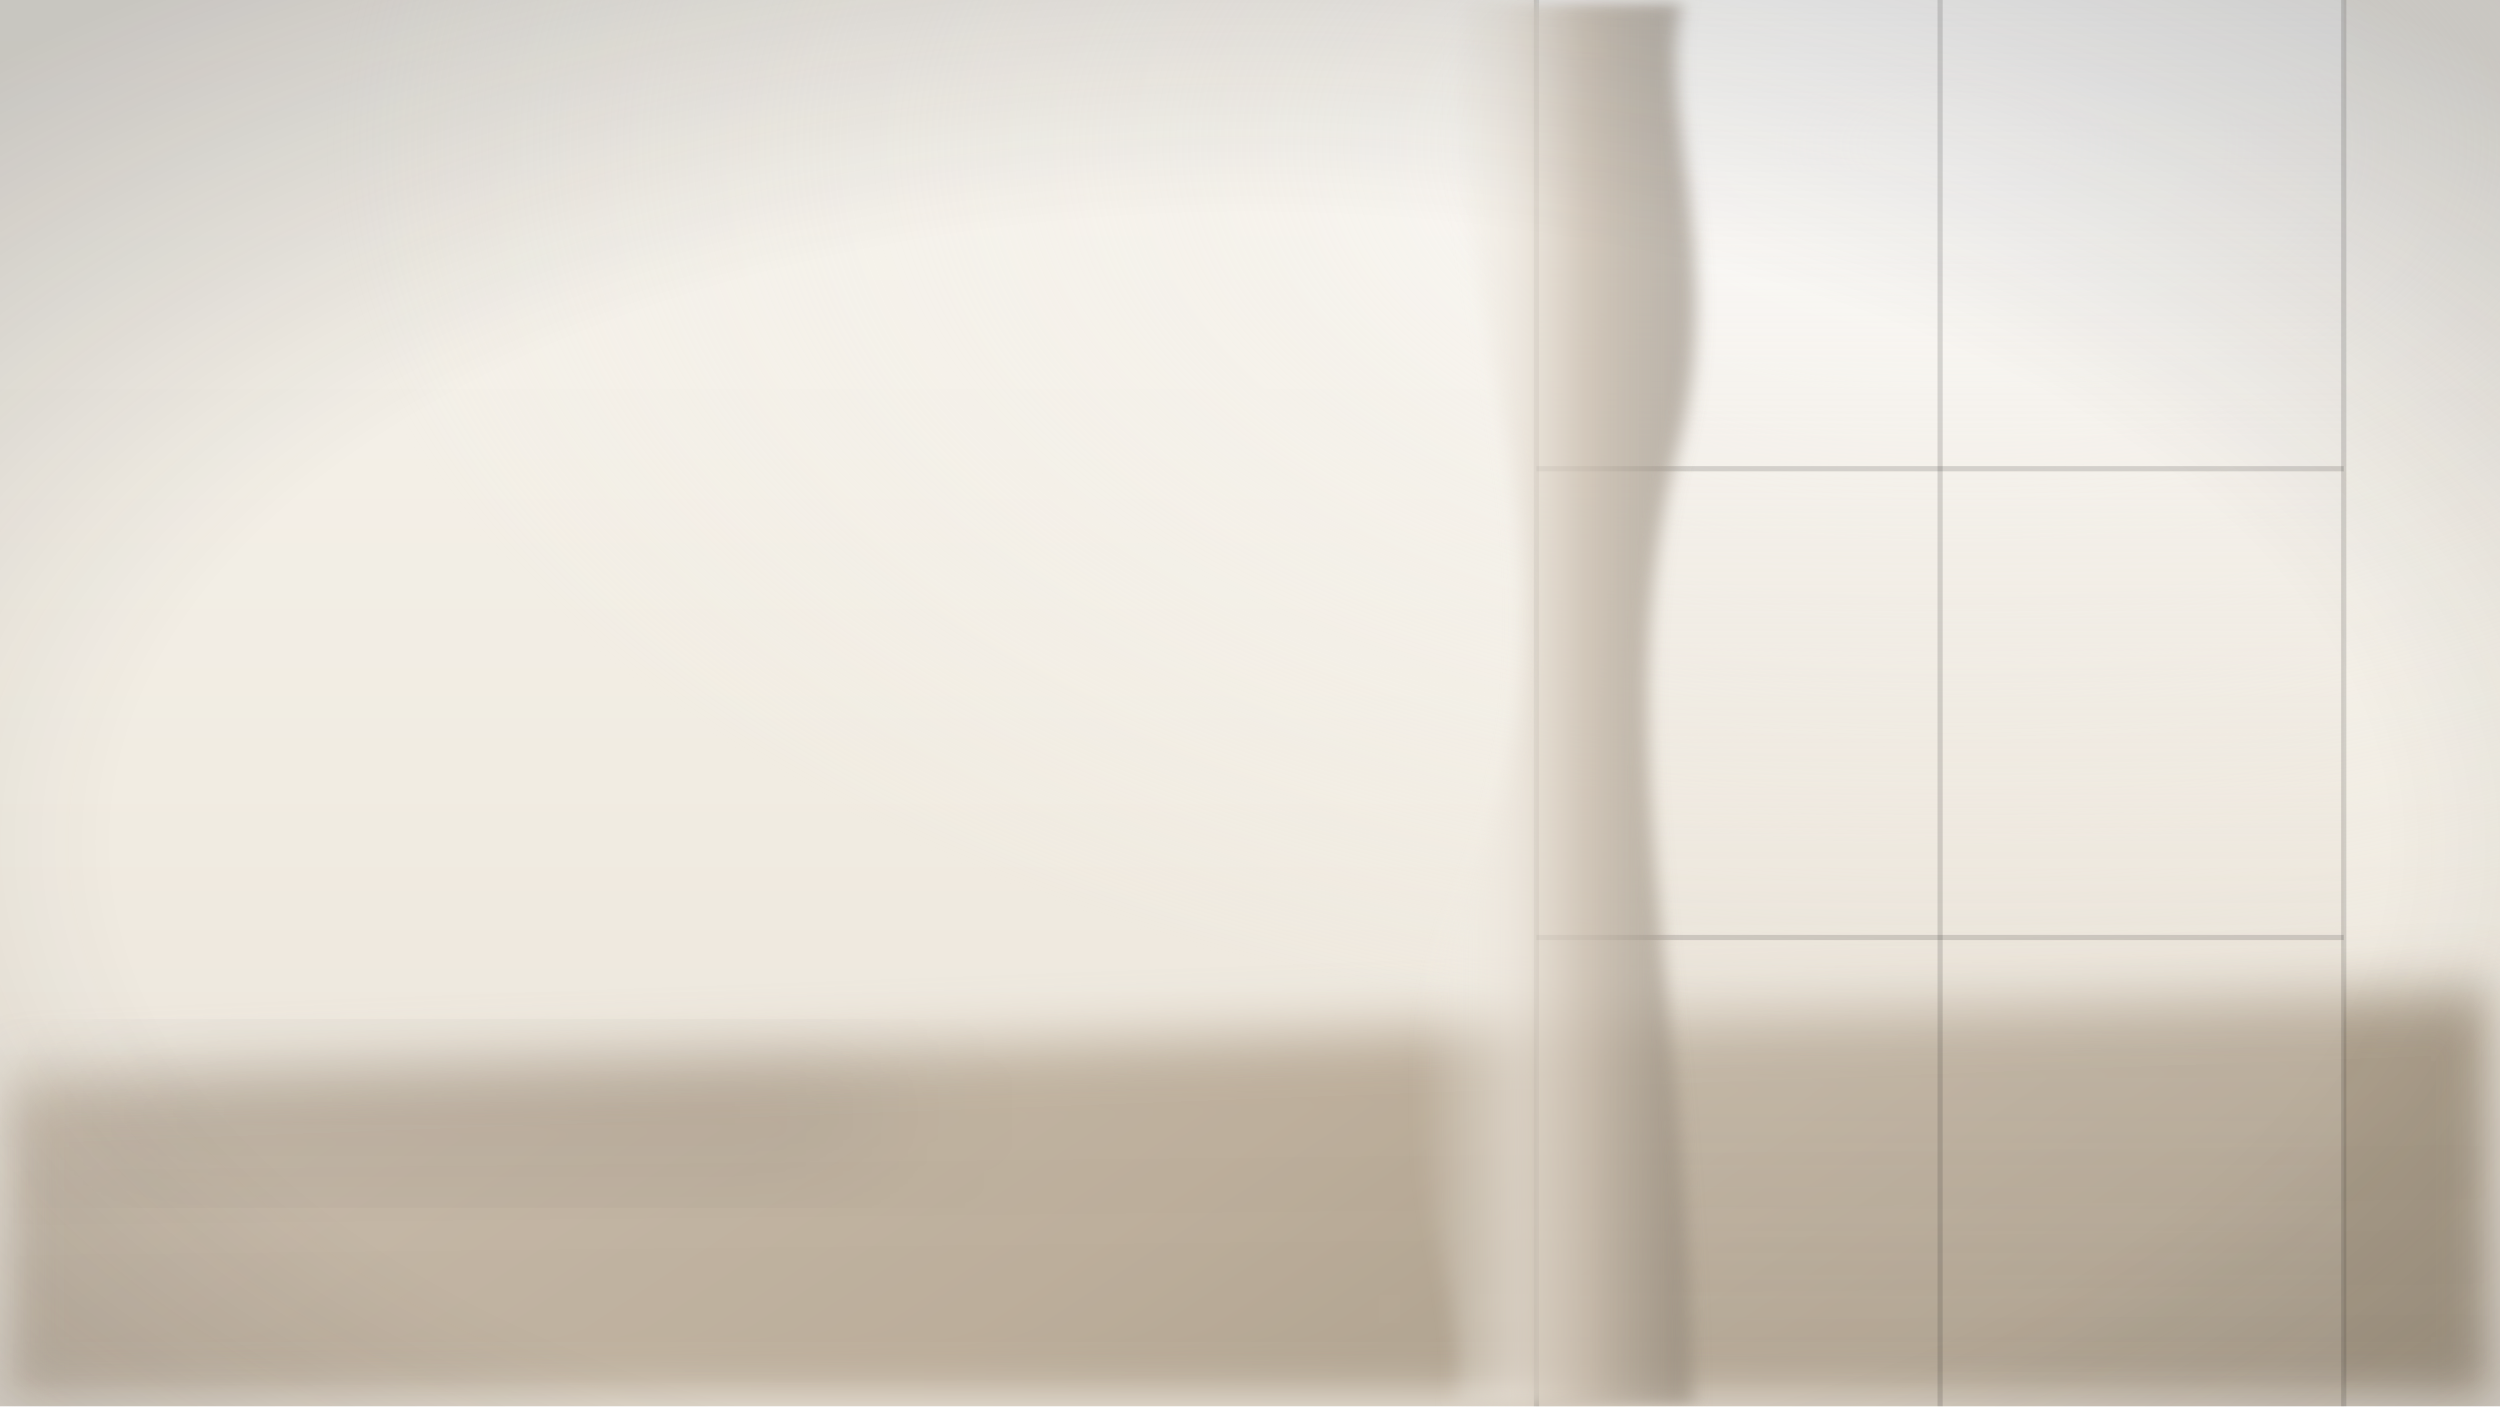
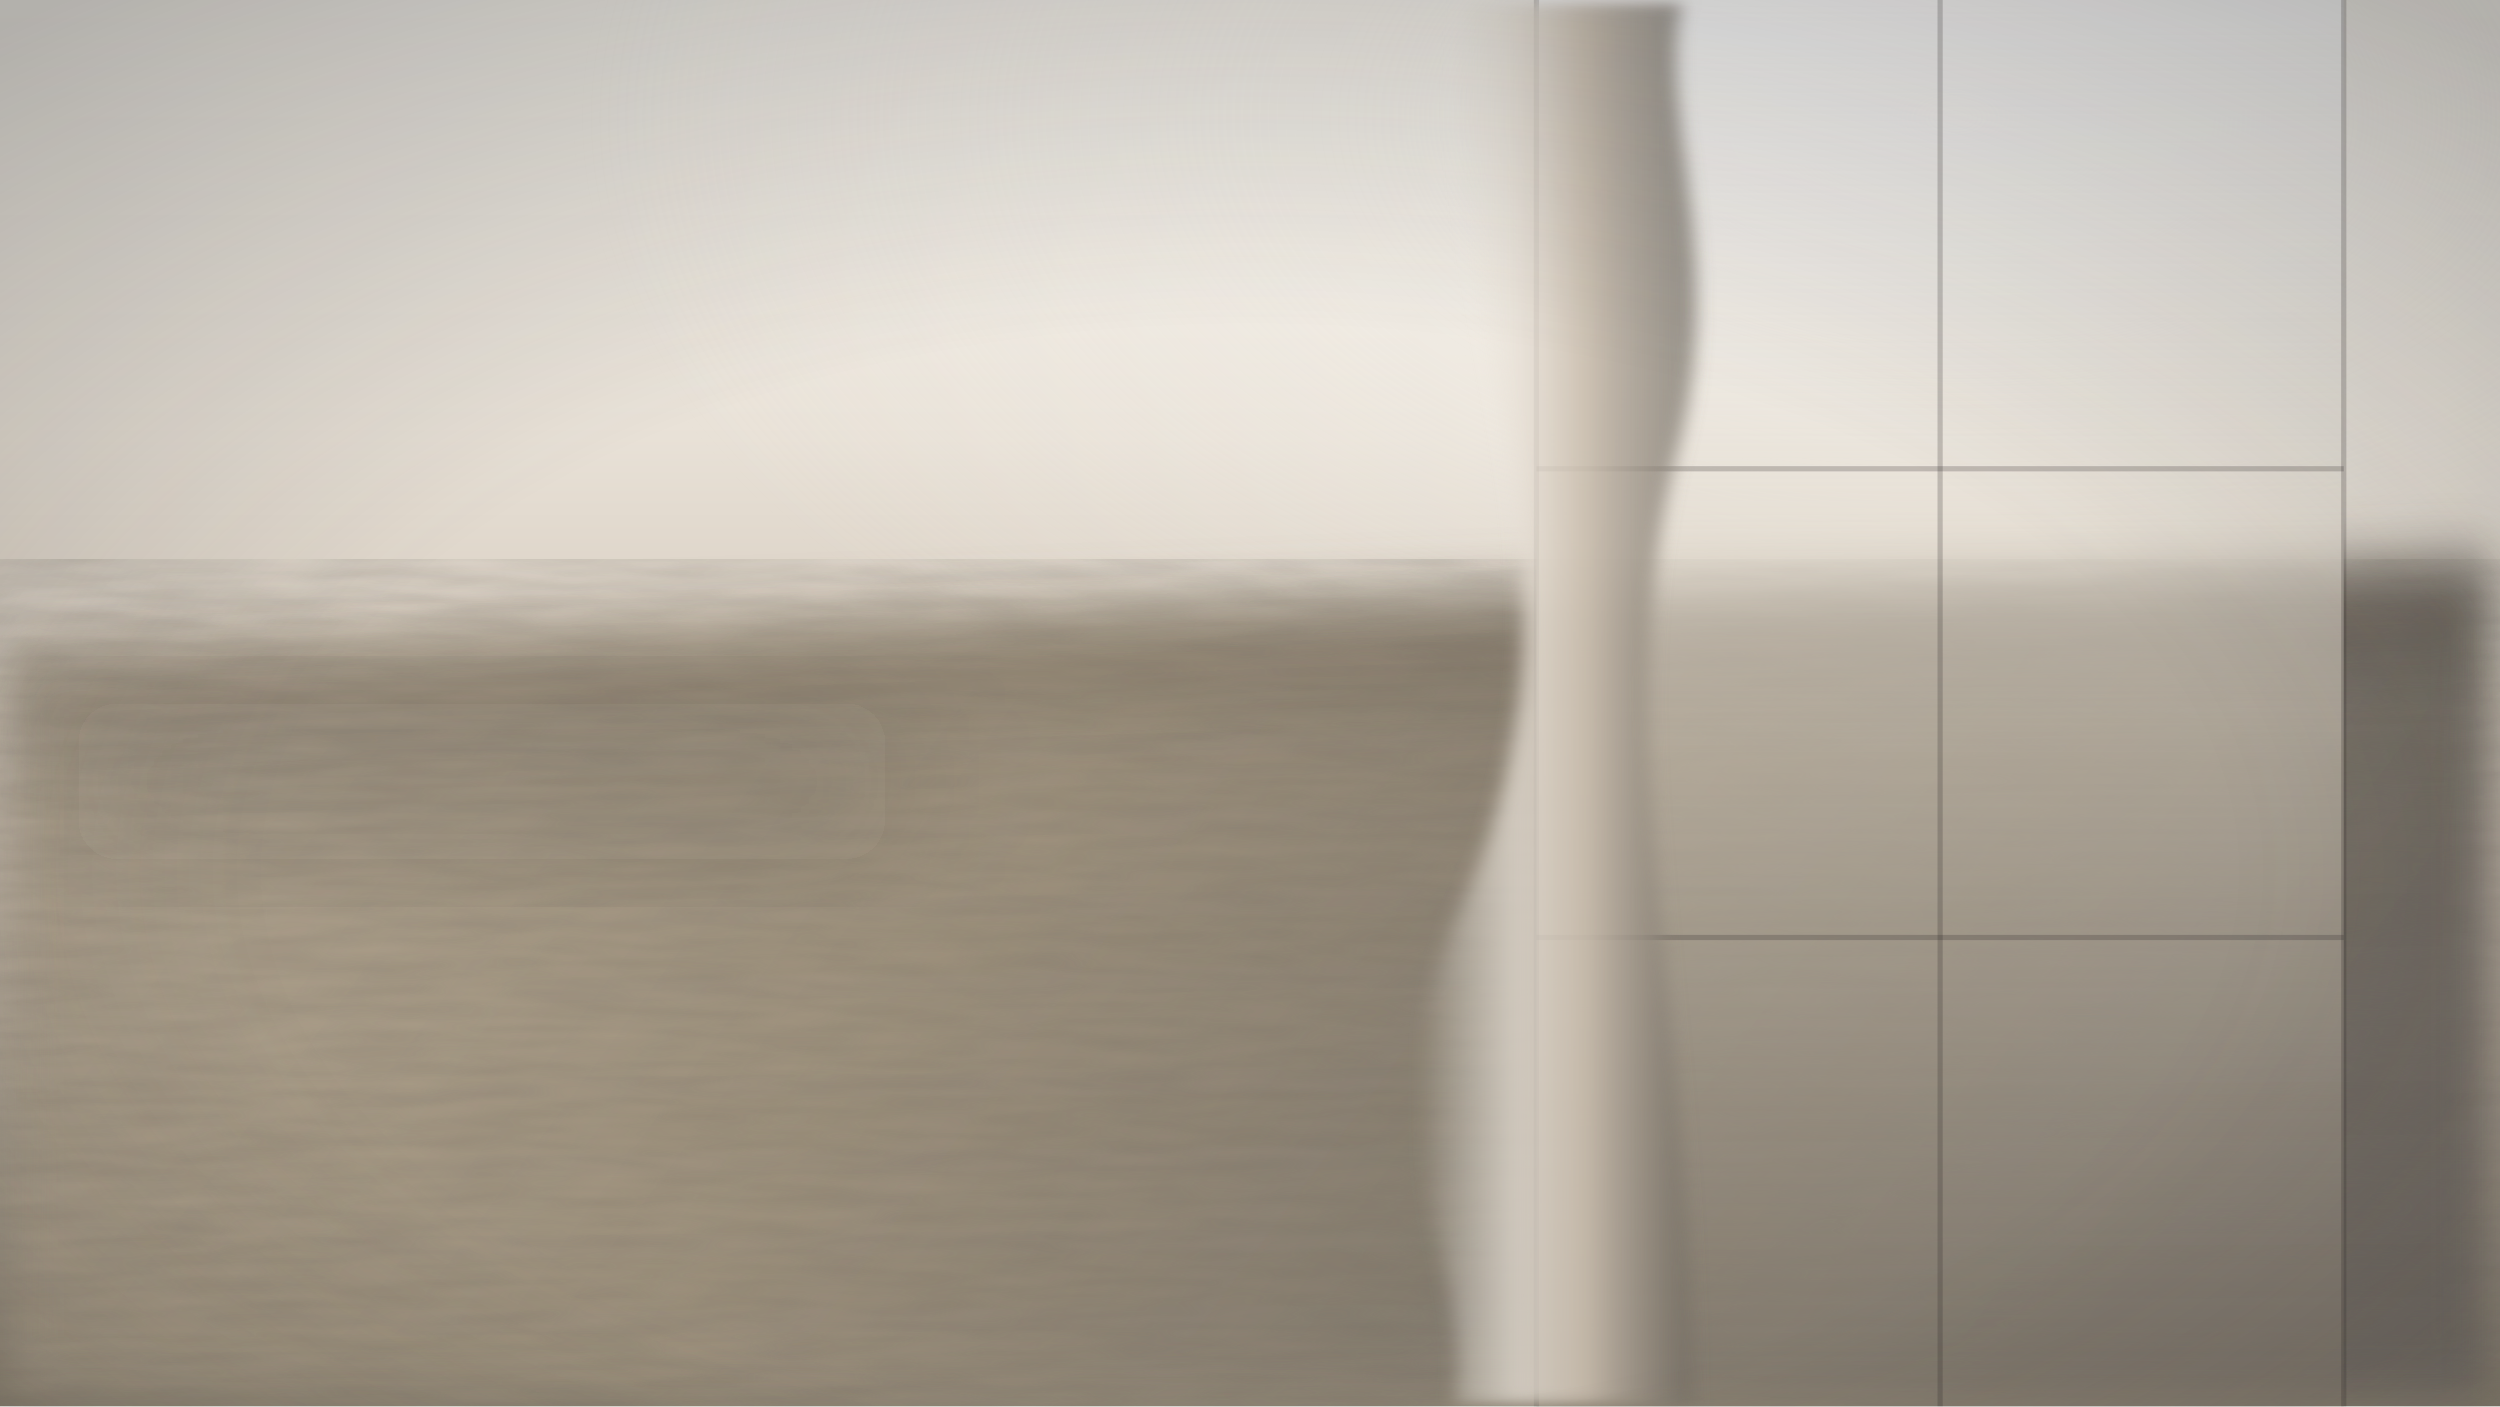
<svg xmlns="http://www.w3.org/2000/svg" viewBox="0 0 1920 1080" preserveAspectRatio="xMidYMid slice" role="img" aria-label="">
  <defs>
    <linearGradient id="wall" x1="0" y1="0" x2="0" y2="1">
      <stop offset="0%" stop-color="#F6F3ED" />
-       <stop offset="55%" stop-color="#F1ECE2" />
-       <stop offset="100%" stop-color="#E9E2D8" />
+       <stop offset="30%" stop-color="#E9E2D8" />
+       <stop offset="62%" stop-color="#C9BDAE" />
+       <stop offset="100%" stop-color="#8F8574" />
    </linearGradient>
-     <radialGradient id="sun" cx="78%" cy="10%" r="65%">
-       <stop offset="0%" stop-color="#FFFFFF" stop-opacity="0.95" />
-       <stop offset="45%" stop-color="#F6F3ED" stop-opacity="0.55" />
+     <radialGradient id="sun" cx="78%" cy="8%" r="55%">
+       <stop offset="0%" stop-color="#FFFFFF" stop-opacity="0.82" />
+       <stop offset="40%" stop-color="#F6F3ED" stop-opacity="0.38" />
      <stop offset="100%" stop-color="#F6F3ED" stop-opacity="0" />
    </radialGradient>
    <linearGradient id="glass" x1="0" y1="0" x2="0" y2="1">
-       <stop offset="0%" stop-color="#FFFFFF" stop-opacity="0.85" />
-       <stop offset="60%" stop-color="#E9E2D8" stop-opacity="0.35" />
-       <stop offset="100%" stop-color="#C9BDAE" stop-opacity="0.25" />
+       <stop offset="0%" stop-color="#FFFFFF" stop-opacity="0.92" />
+       <stop offset="55%" stop-color="#D9CFBF" stop-opacity="0.5" />
+       <stop offset="100%" stop-color="#8A8072" stop-opacity="0.42" />
    </linearGradient>
    <linearGradient id="floor" x1="0" y1="0" x2="1" y2="0.25">
-       <stop offset="0%" stop-color="#C9BDAE" />
-       <stop offset="55%" stop-color="#BDAF9C" />
-       <stop offset="100%" stop-color="#A79A87" />
+       <stop offset="0%" stop-color="#B8AB97" />
+       <stop offset="45%" stop-color="#A0937E" />
+       <stop offset="100%" stop-color="#716B63" />
    </linearGradient>
    <linearGradient id="drape" x1="0" y1="0" x2="1" y2="0">
      <stop offset="0%" stop-color="#F6F3ED" stop-opacity="0" />
-       <stop offset="35%" stop-color="#E9E2D8" stop-opacity="0.65" />
-       <stop offset="60%" stop-color="#C9BDAE" stop-opacity="0.8" />
-       <stop offset="100%" stop-color="#8A8072" stop-opacity="0.55" />
+       <stop offset="35%" stop-color="#E9E2D8" stop-opacity="0.75" />
+       <stop offset="60%" stop-color="#C9BDAE" stop-opacity="0.9" />
+       <stop offset="100%" stop-color="#6B655C" stop-opacity="0.65" />
    </linearGradient>
-     <radialGradient id="vignette" cx="50%" cy="60%" r="75%">
-       <stop offset="60%" stop-color="#252422" stop-opacity="0" />
-       <stop offset="100%" stop-color="#252422" stop-opacity="0.22" />
+     <radialGradient id="vignette" cx="50%" cy="62%" r="78%">
+       <stop offset="50%" stop-color="#252422" stop-opacity="0" />
+       <stop offset="100%" stop-color="#252422" stop-opacity="0.32" />
    </radialGradient>
    <filter id="blurSoft" x="-30%" y="-30%" width="160%" height="160%">
      <feGaussianBlur stdDeviation="55" />
    </filter>
    <filter id="blurMed" x="-30%" y="-30%" width="160%" height="160%">
      <feGaussianBlur stdDeviation="22" />
    </filter>
    <filter id="blurFine" x="-30%" y="-30%" width="160%" height="160%">
      <feGaussianBlur stdDeviation="7" />
    </filter>
+     <filter id="grainFloor" x="0" y="0" width="100%" height="100%">
+       <feTurbulence type="fractalNoise" baseFrequency="0.012 0.09" numOctaves="2" stitchTiles="stitch" result="n" />
+       <feColorMatrix in="n" type="matrix" values="0 0 0 0 0.15  0 0 0 0 0.13  0 0 0 0 0.11  0 0 0 0.35 0" />
+     </filter>
  </defs>
  <rect x="0" y="0" width="1920" height="1080" fill="url(#wall)" />
  <rect x="0" y="0" width="1920" height="1080" fill="url(#sun)" />
-   <polygon points="0,1080 1920,1080 1920,760 0,830" fill="url(#floor)" filter="url(#blurMed)" />
-   <g filter="url(#blurMed)" stroke="#252422" stroke-opacity="0.05" stroke-width="3">
-     <line x1="0" y1="920" x2="1920" y2="900" />
-     <line x1="0" y1="985" x2="1920" y2="965" />
-     <line x1="0" y1="1045" x2="1920" y2="1030" />
+   <polygon points="0,1080 1920,1080 1920,430 0,500" fill="url(#floor)" filter="url(#blurMed)" />
+   <polygon points="0,1080 1920,1080 1920,430 0,500" filter="url(#grainFloor)" opacity="0.7" />
+   <polygon points="0,500 1920,430 1920,520 0,590" fill="#252422" opacity="0.1" filter="url(#blurMed)" />
+   <g filter="url(#blurMed)" stroke="#252422" stroke-opacity="0.14" stroke-width="3">
+     <line x1="0" y1="620" x2="1920" y2="580" />
+     <line x1="0" y1="740" x2="1920" y2="705" />
+     <line x1="0" y1="870" x2="1920" y2="850" />
+     <line x1="0" y1="990" x2="1920" y2="975" />
  </g>
-   <rect x="60" y="810" width="620" height="90" rx="30" fill="#252422" fill-opacity="0.08" filter="url(#blurSoft)" />
+   <rect x="60" y="540" width="620" height="120" rx="30" fill="#252422" fill-opacity="0.16" filter="url(#blurSoft)" />
  <rect x="1180" y="0" width="620" height="1080" fill="url(#glass)" />
-   <g stroke="#252422" stroke-opacity="0.16" stroke-width="4">
+   <g stroke="#252422" stroke-opacity="0.22" stroke-width="4">
    <line x1="1180" y1="0" x2="1180" y2="1080" />
    <line x1="1490" y1="0" x2="1490" y2="1080" />
    <line x1="1800" y1="0" x2="1800" y2="1080" />
    <line x1="1180" y1="360" x2="1800" y2="360" />
    <line x1="1180" y1="720" x2="1800" y2="720" />
  </g>
  <path d="M1130,-20 C1080,220 1250,420 1120,700 C1040,880 1150,1000 1110,1100 L1300,1100 C1300,760 1230,560 1290,340 C1330,180 1260,60 1300,-20 Z" fill="url(#drape)" filter="url(#blurFine)" />
  <rect x="0" y="0" width="1920" height="1080" fill="url(#vignette)" />
</svg>
